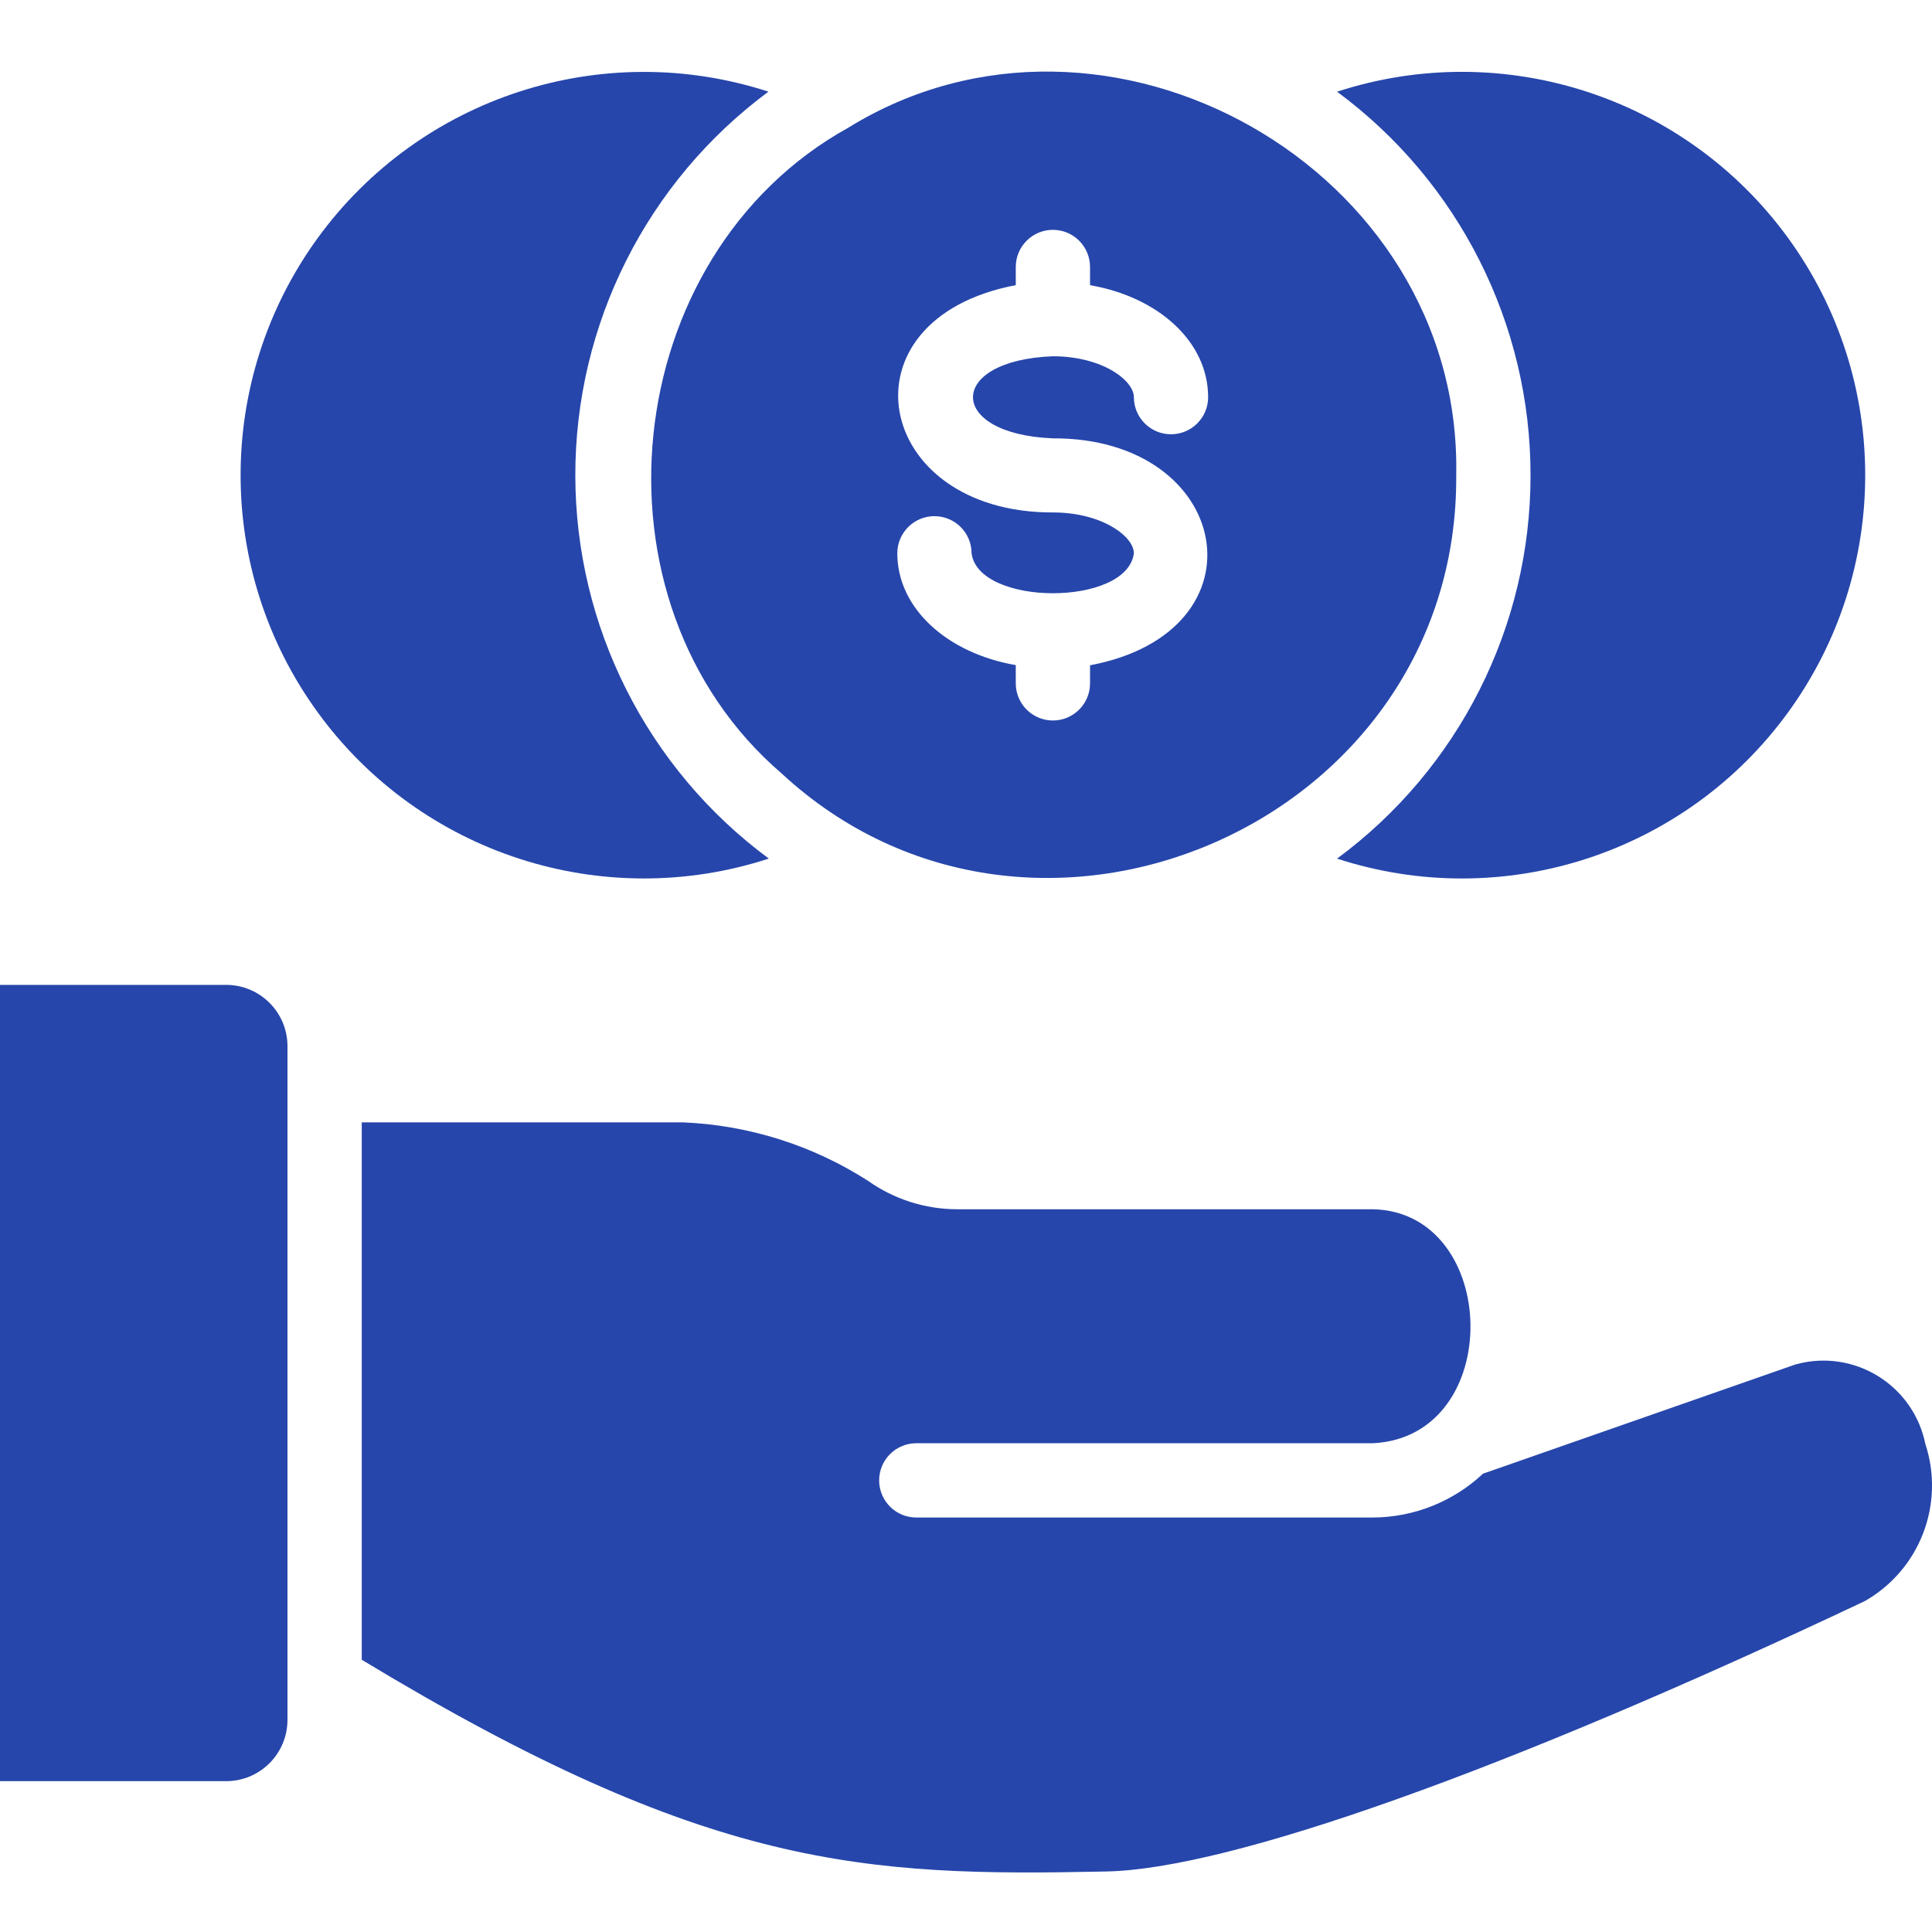
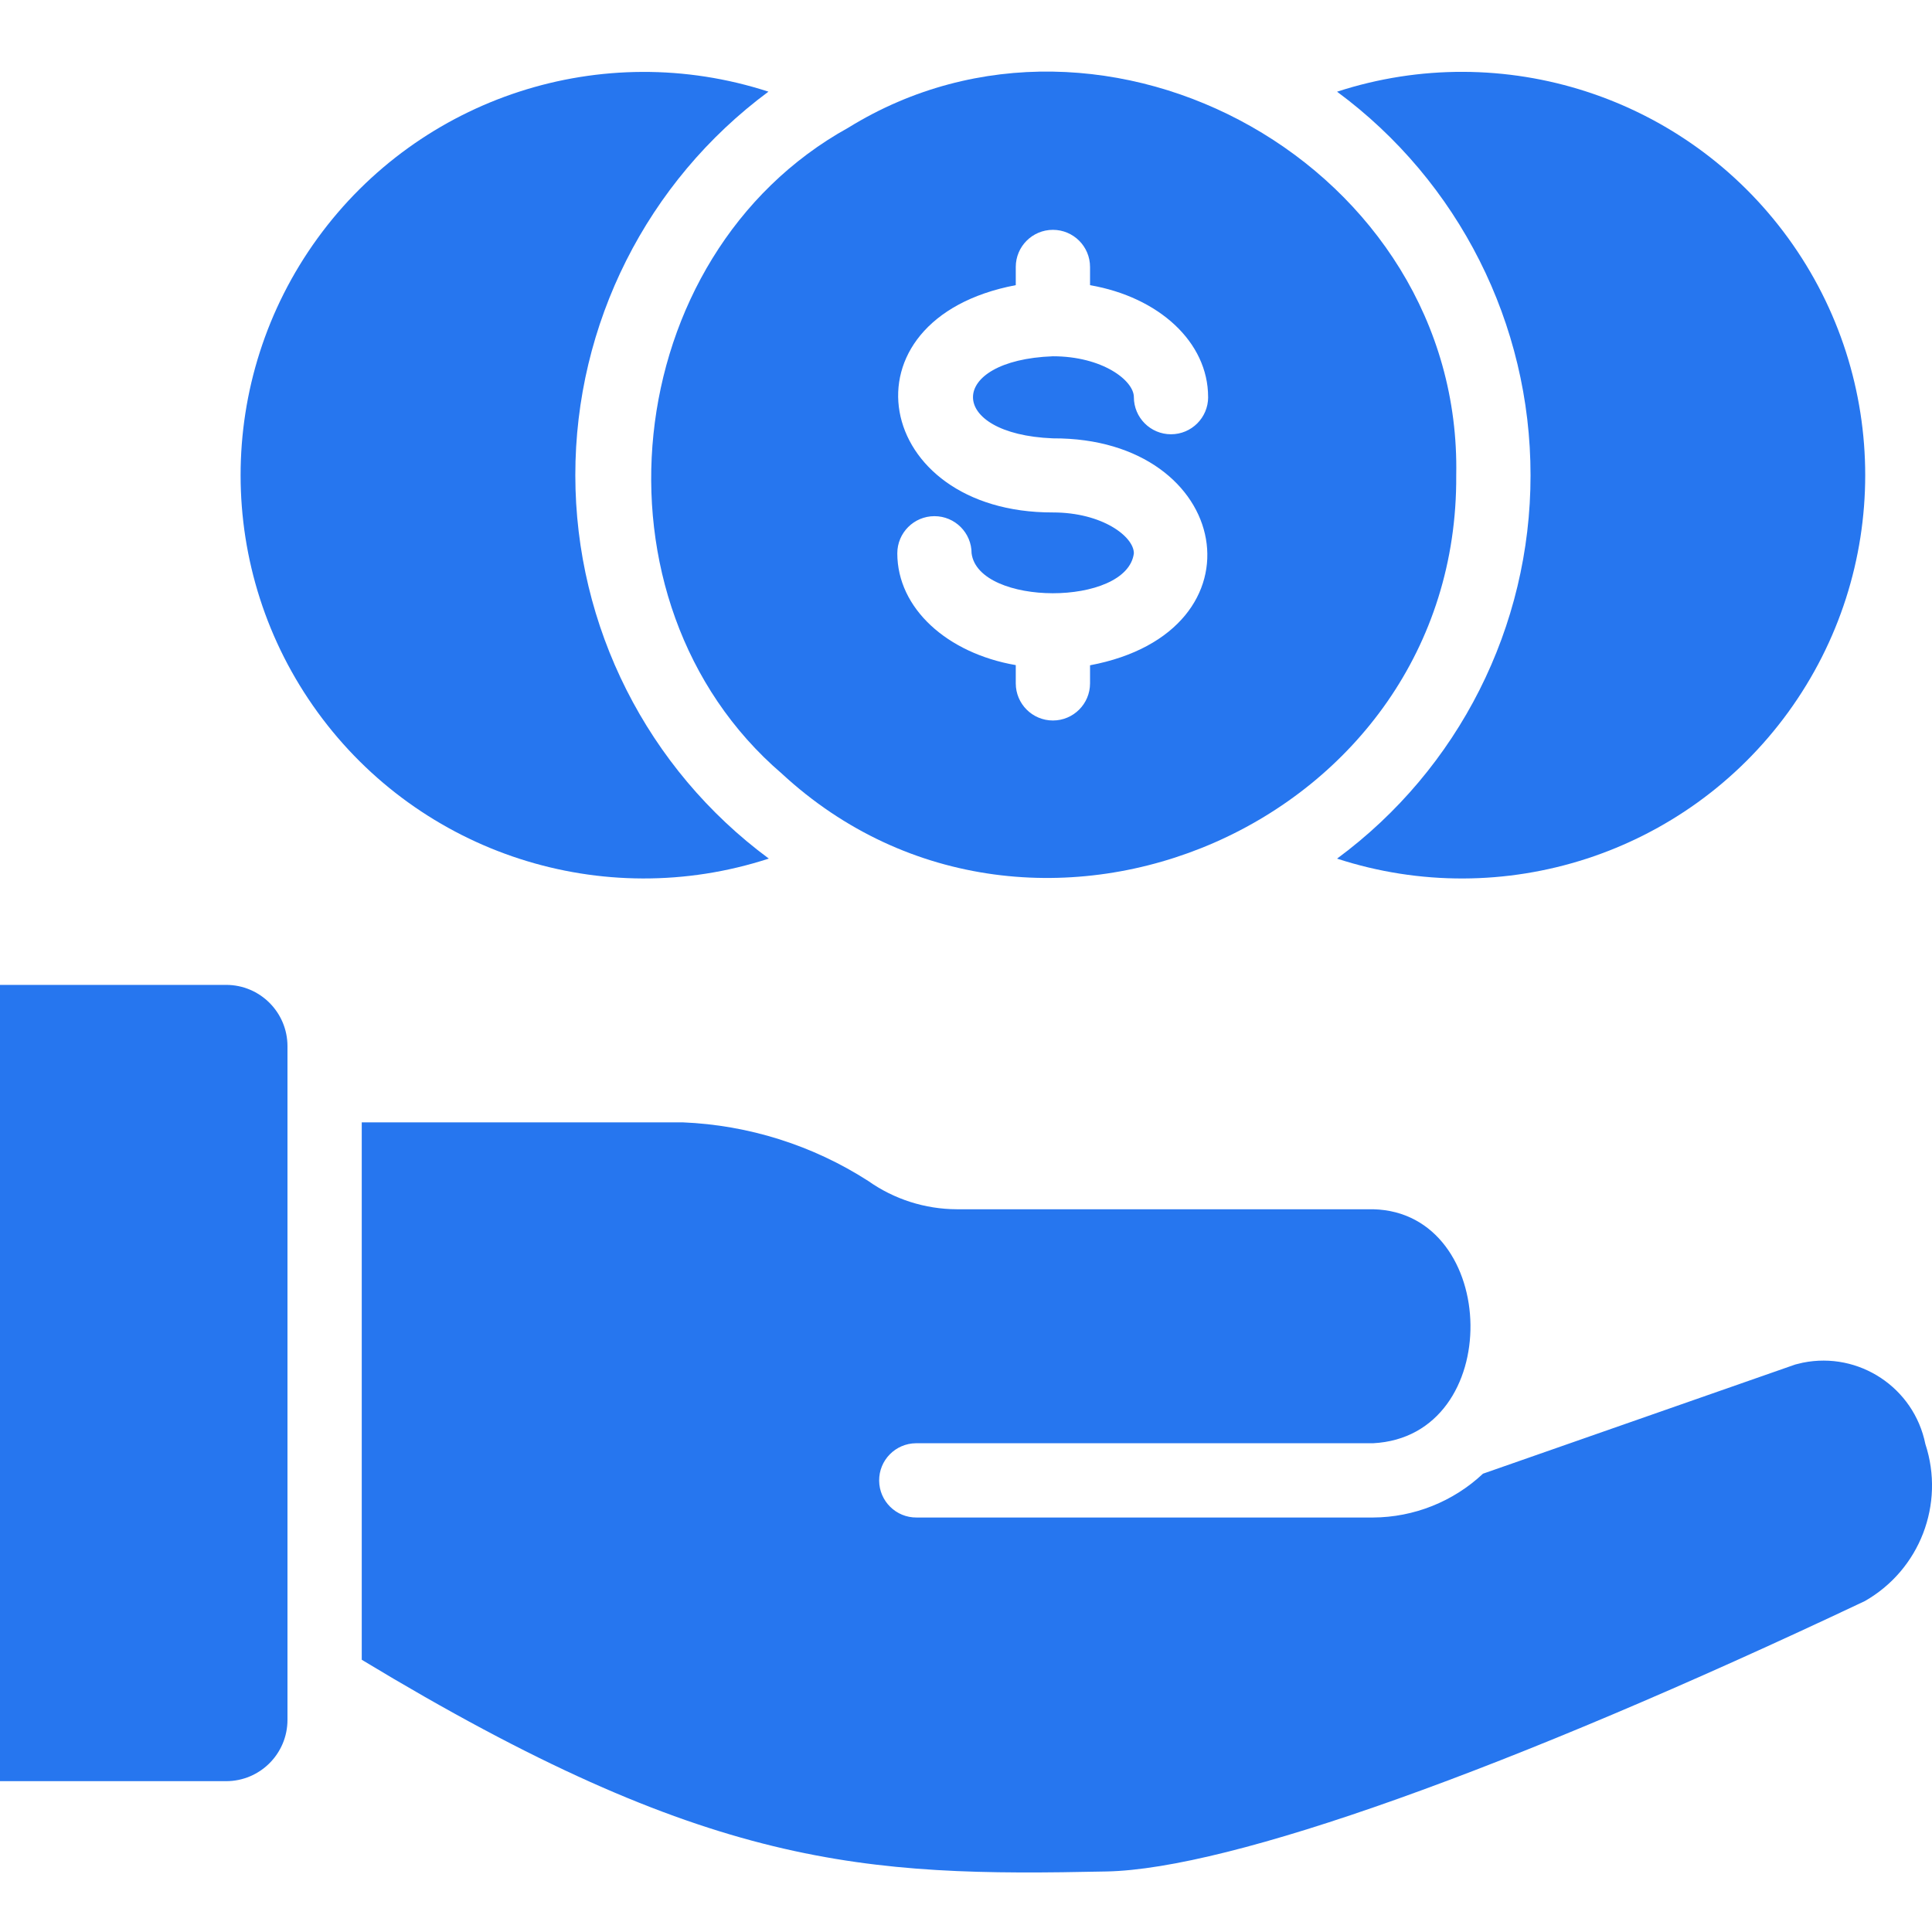
- <svg xmlns="http://www.w3.org/2000/svg" width="54" height="54" viewBox="0 0 54 54">
+ <svg xmlns="http://www.w3.org/2000/svg" id="m_management04_blue" width="54" height="54" viewBox="0 0 54 54">
  <defs>
    <clipPath id="clip-path">
-       <rect id="사각형_7306" data-name="사각형 7306" width="54" height="50.335" fill="#2646ab" />
+       <rect id="사각형_7306" data-name="사각형 7306" width="54" height="50.335" fill="#2676ef" />
    </clipPath>
  </defs>
-   <g id="m_management04_blue" transform="translate(-1862 -951)">
-     <rect id="사각형_7282" data-name="사각형 7282" width="54" height="54" transform="translate(1862 951)" fill="none" />
-     <g id="그룹_13936" data-name="그룹 13936" transform="translate(1862 953)">
-       <g id="그룹_13935" data-name="그룹 13935" clip-path="url(#clip-path)">
-         <path id="패스_13919" data-name="패스 13919" d="M70.569,22.06A13.332,13.332,0,0,1,70.558.624a11.271,11.271,0,1,0,.01,21.436" transform="translate(-49.08 -0.062)" fill="#2646ab" />
-         <path id="패스_13920" data-name="패스 13920" d="M154.714,19.622c7.049,6.521,18.916,1.4,18.851-8.336.169-8.6-9.794-14.165-16.993-9.716-6.445,3.569-7.454,13.251-1.858,18.052M166.631,9.1a1.038,1.038,0,0,1-2.076,0c0-.467-.882-1.142-2.263-1.142-2.982.111-2.974,2.176,0,2.294,5.02-.021,6.04,5.4,1.038,6.343V17.1a1.038,1.038,0,0,1-2.076,0V16.59c-1.92-.332-3.311-1.588-3.311-3.125a1.038,1.038,0,0,1,2.076,0c.192,1.483,4.345,1.494,4.536,0,0-.467-.882-1.142-2.263-1.142-5.026.013-6.057-5.4-1.038-6.353V5.462a1.038,1.038,0,0,1,2.076,0v.509c1.92.332,3.3,1.588,3.3,3.125" transform="translate(-132.863 0)" fill="#2646ab" />
-         <path id="패스_13921" data-name="패스 13921" d="M315.57,11.349a13.305,13.305,0,0,1-5.408,10.713,11.272,11.272,0,1,0,0-21.436,13.317,13.317,0,0,1,5.408,10.723" transform="translate(-272.791 -0.063)" fill="#2646ab" />
-         <path id="패스_13922" data-name="패스 13922" d="M6.322,211.872H0v22.256H6.322a1.714,1.714,0,0,0,1.713-1.713V213.585a1.714,1.714,0,0,0-1.713-1.713" transform="translate(0 -186.344)" fill="#2646ab" />
-         <path id="패스_13923" data-name="패스 13923" d="M127.619,252.74a2.907,2.907,0,0,0-3.427-2.271q-.1.021-.207.05l-8.73,3.052a4.524,4.524,0,0,1-3.073,1.225H99.425a1.038,1.038,0,1,1-.019-2.076h12.777c3.705-.191,3.554-6.457,0-6.54H100.546a4.311,4.311,0,0,1-2.471-.789,10.381,10.381,0,0,0-5.19-1.64H83.916v15.021c9.685,5.855,14.035,6.062,20.824,5.917,3.457-.073,11.18-2.824,21.187-7.557A3.717,3.717,0,0,0,127.619,252.74Z" transform="translate(-73.805 -214.381)" fill="#2646ab" />
-       </g>
+   <rect id="사각형_7282" data-name="사각형 7282" width="54" height="54" fill="none" />
+   <g id="그룹_13936" data-name="그룹 13936" transform="translate(0 2)">
+     <g id="그룹_13935" data-name="그룹 13935" clip-path="url(#clip-path)">
+       <path id="패스_13919" data-name="패스 13919" d="M70.569,22.06A13.332,13.332,0,0,1,70.558.624a11.271,11.271,0,1,0,.01,21.436" transform="translate(-49.08 -0.062)" fill="#2676ef" />
+       <path id="패스_13920" data-name="패스 13920" d="M154.714,19.622c7.049,6.521,18.916,1.4,18.851-8.336.169-8.6-9.794-14.165-16.993-9.716-6.445,3.569-7.454,13.251-1.858,18.052M166.631,9.1a1.038,1.038,0,0,1-2.076,0c0-.467-.882-1.142-2.263-1.142-2.982.111-2.974,2.176,0,2.294,5.02-.021,6.04,5.4,1.038,6.343V17.1a1.038,1.038,0,0,1-2.076,0V16.59c-1.92-.332-3.311-1.588-3.311-3.125a1.038,1.038,0,0,1,2.076,0c.192,1.483,4.345,1.494,4.536,0,0-.467-.882-1.142-2.263-1.142-5.026.013-6.057-5.4-1.038-6.353V5.462a1.038,1.038,0,0,1,2.076,0v.509c1.92.332,3.3,1.588,3.3,3.125" transform="translate(-132.863 0)" fill="#2676ef" />
+       <path id="패스_13921" data-name="패스 13921" d="M315.57,11.349a13.305,13.305,0,0,1-5.408,10.713,11.272,11.272,0,1,0,0-21.436,13.317,13.317,0,0,1,5.408,10.723" transform="translate(-272.791 -0.063)" fill="#2676ef" />
+       <path id="패스_13922" data-name="패스 13922" d="M6.322,211.872H0v22.256H6.322a1.714,1.714,0,0,0,1.713-1.713V213.585a1.714,1.714,0,0,0-1.713-1.713" transform="translate(0 -186.344)" fill="#2676ef" />
+       <path id="패스_13923" data-name="패스 13923" d="M127.619,252.74a2.907,2.907,0,0,0-3.427-2.271q-.1.021-.207.05l-8.73,3.052a4.524,4.524,0,0,1-3.073,1.225H99.425a1.038,1.038,0,1,1-.019-2.076h12.777c3.705-.191,3.554-6.457,0-6.54H100.546a4.311,4.311,0,0,1-2.471-.789,10.381,10.381,0,0,0-5.19-1.64H83.916v15.021c9.685,5.855,14.035,6.062,20.824,5.917,3.457-.073,11.18-2.824,21.187-7.557A3.717,3.717,0,0,0,127.619,252.74Z" transform="translate(-73.805 -214.381)" fill="#2676ef" />
    </g>
  </g>
</svg>
